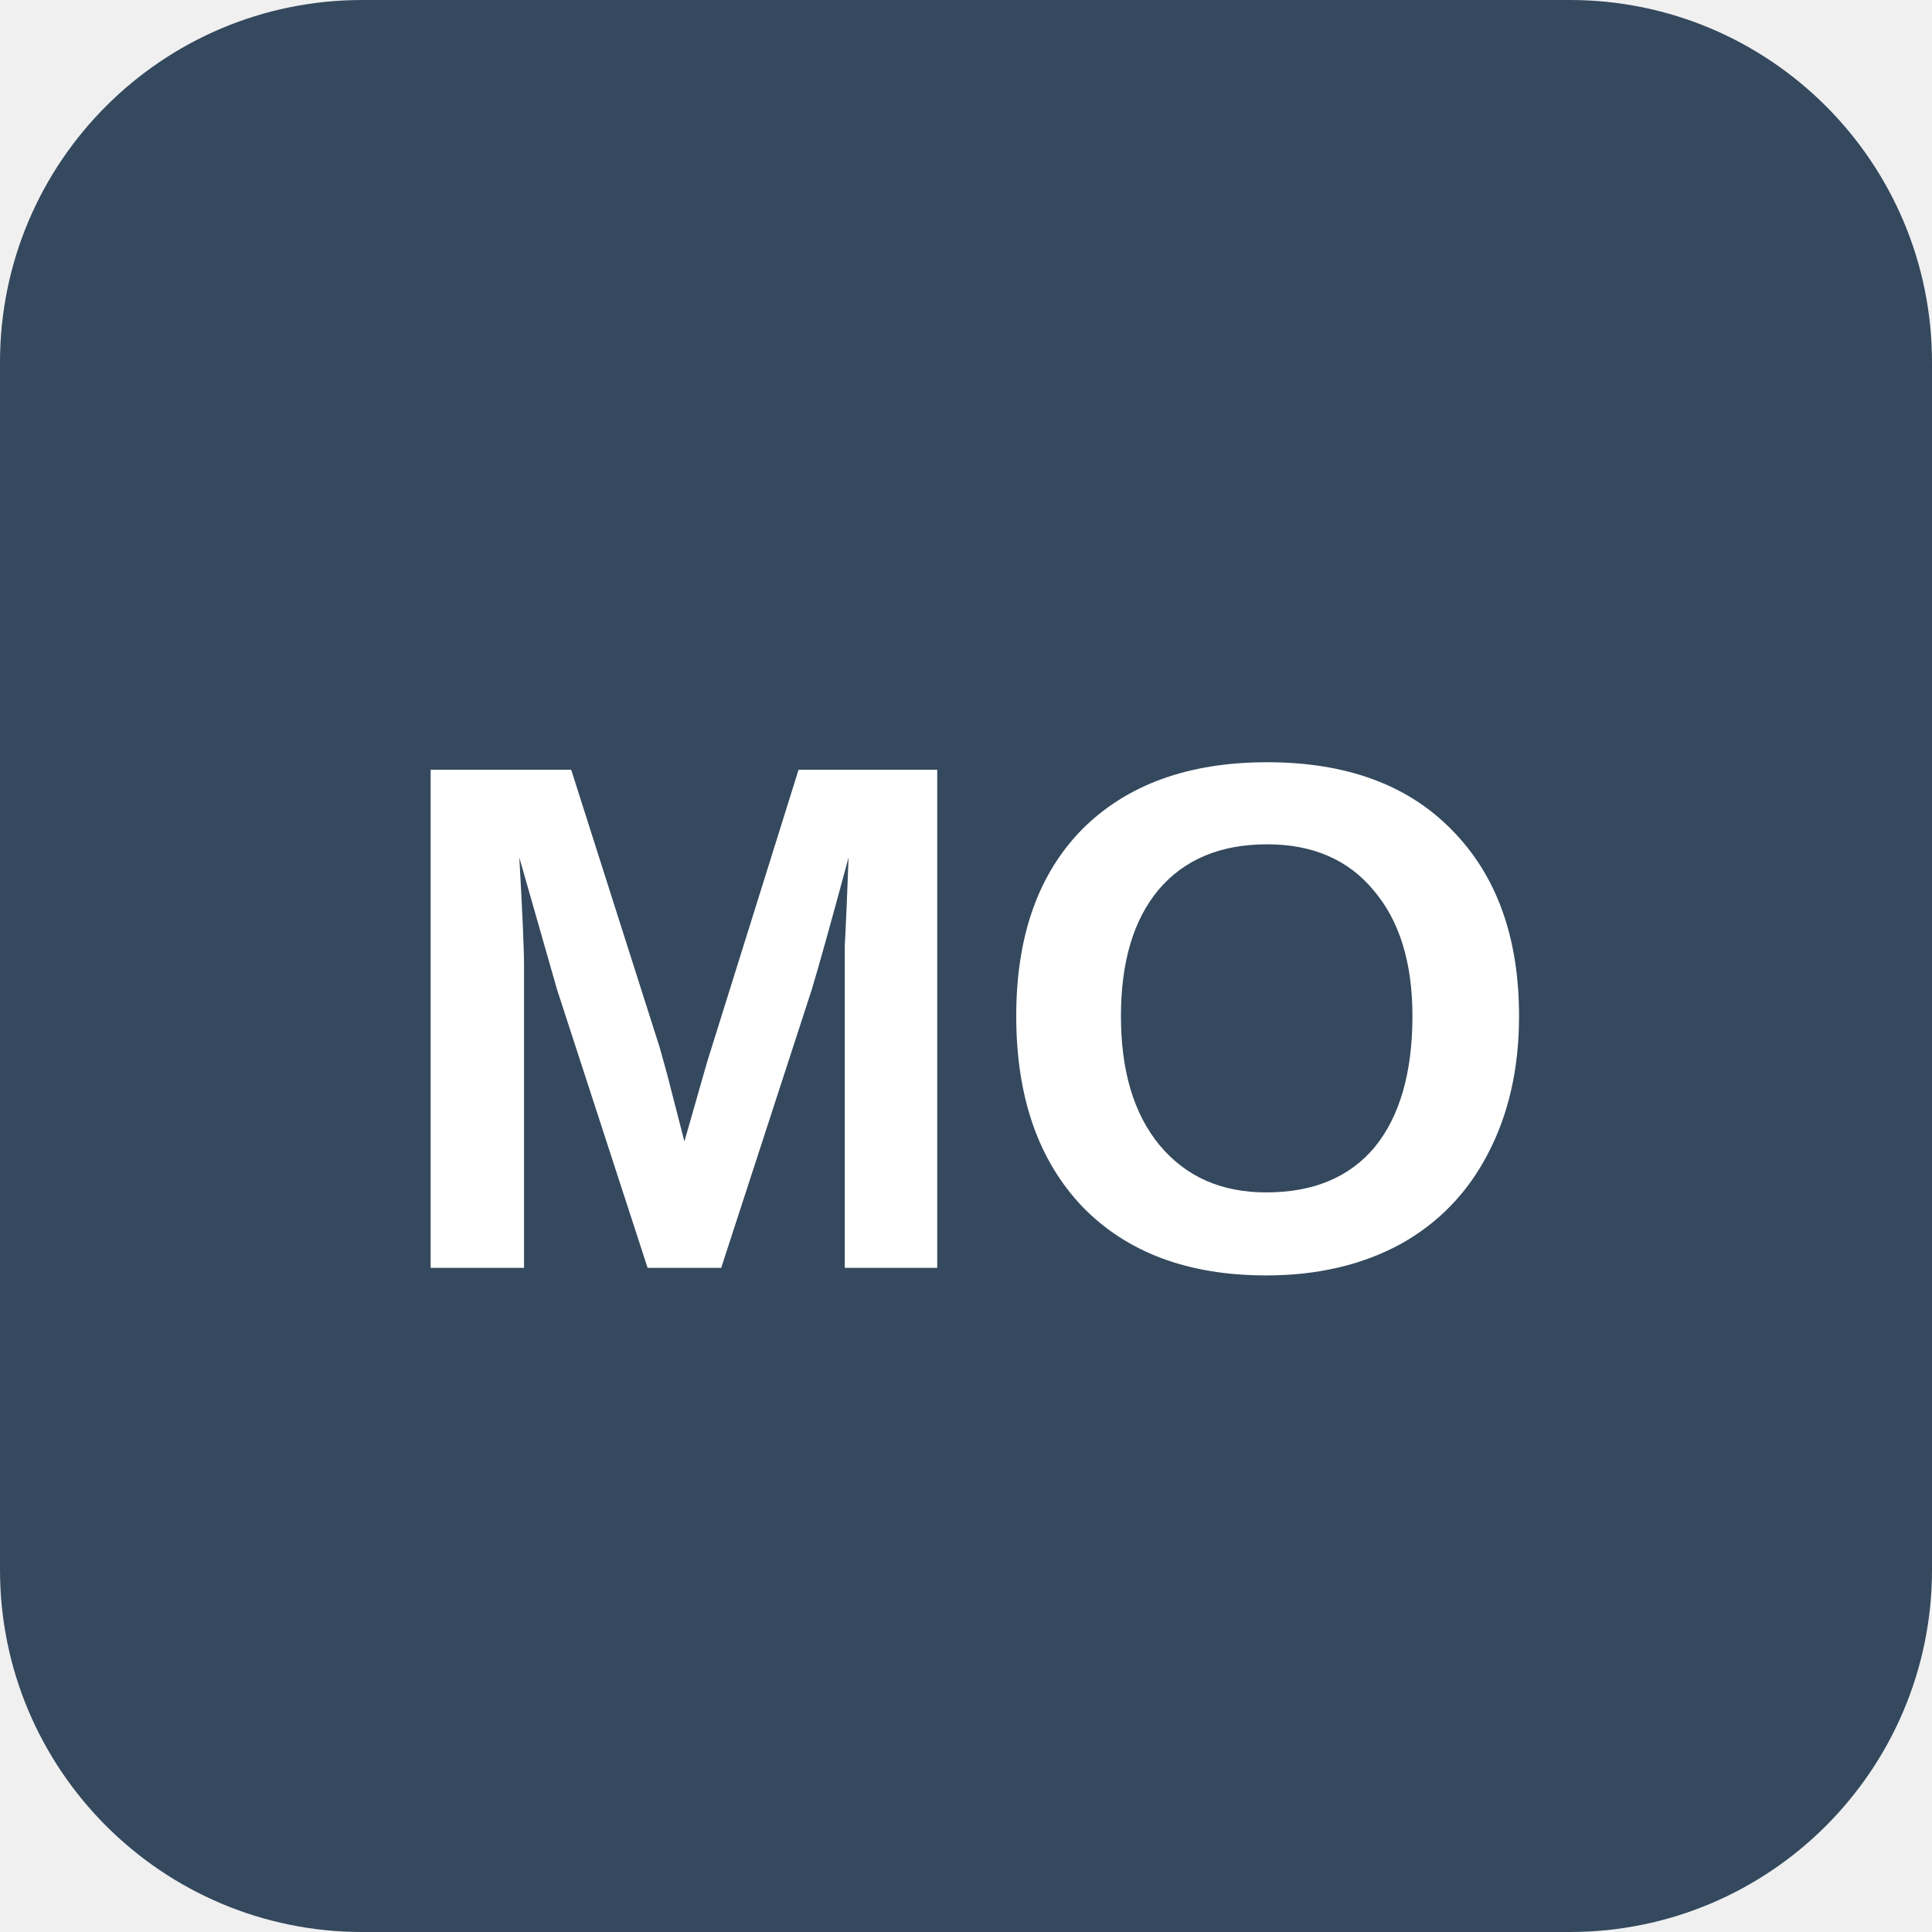
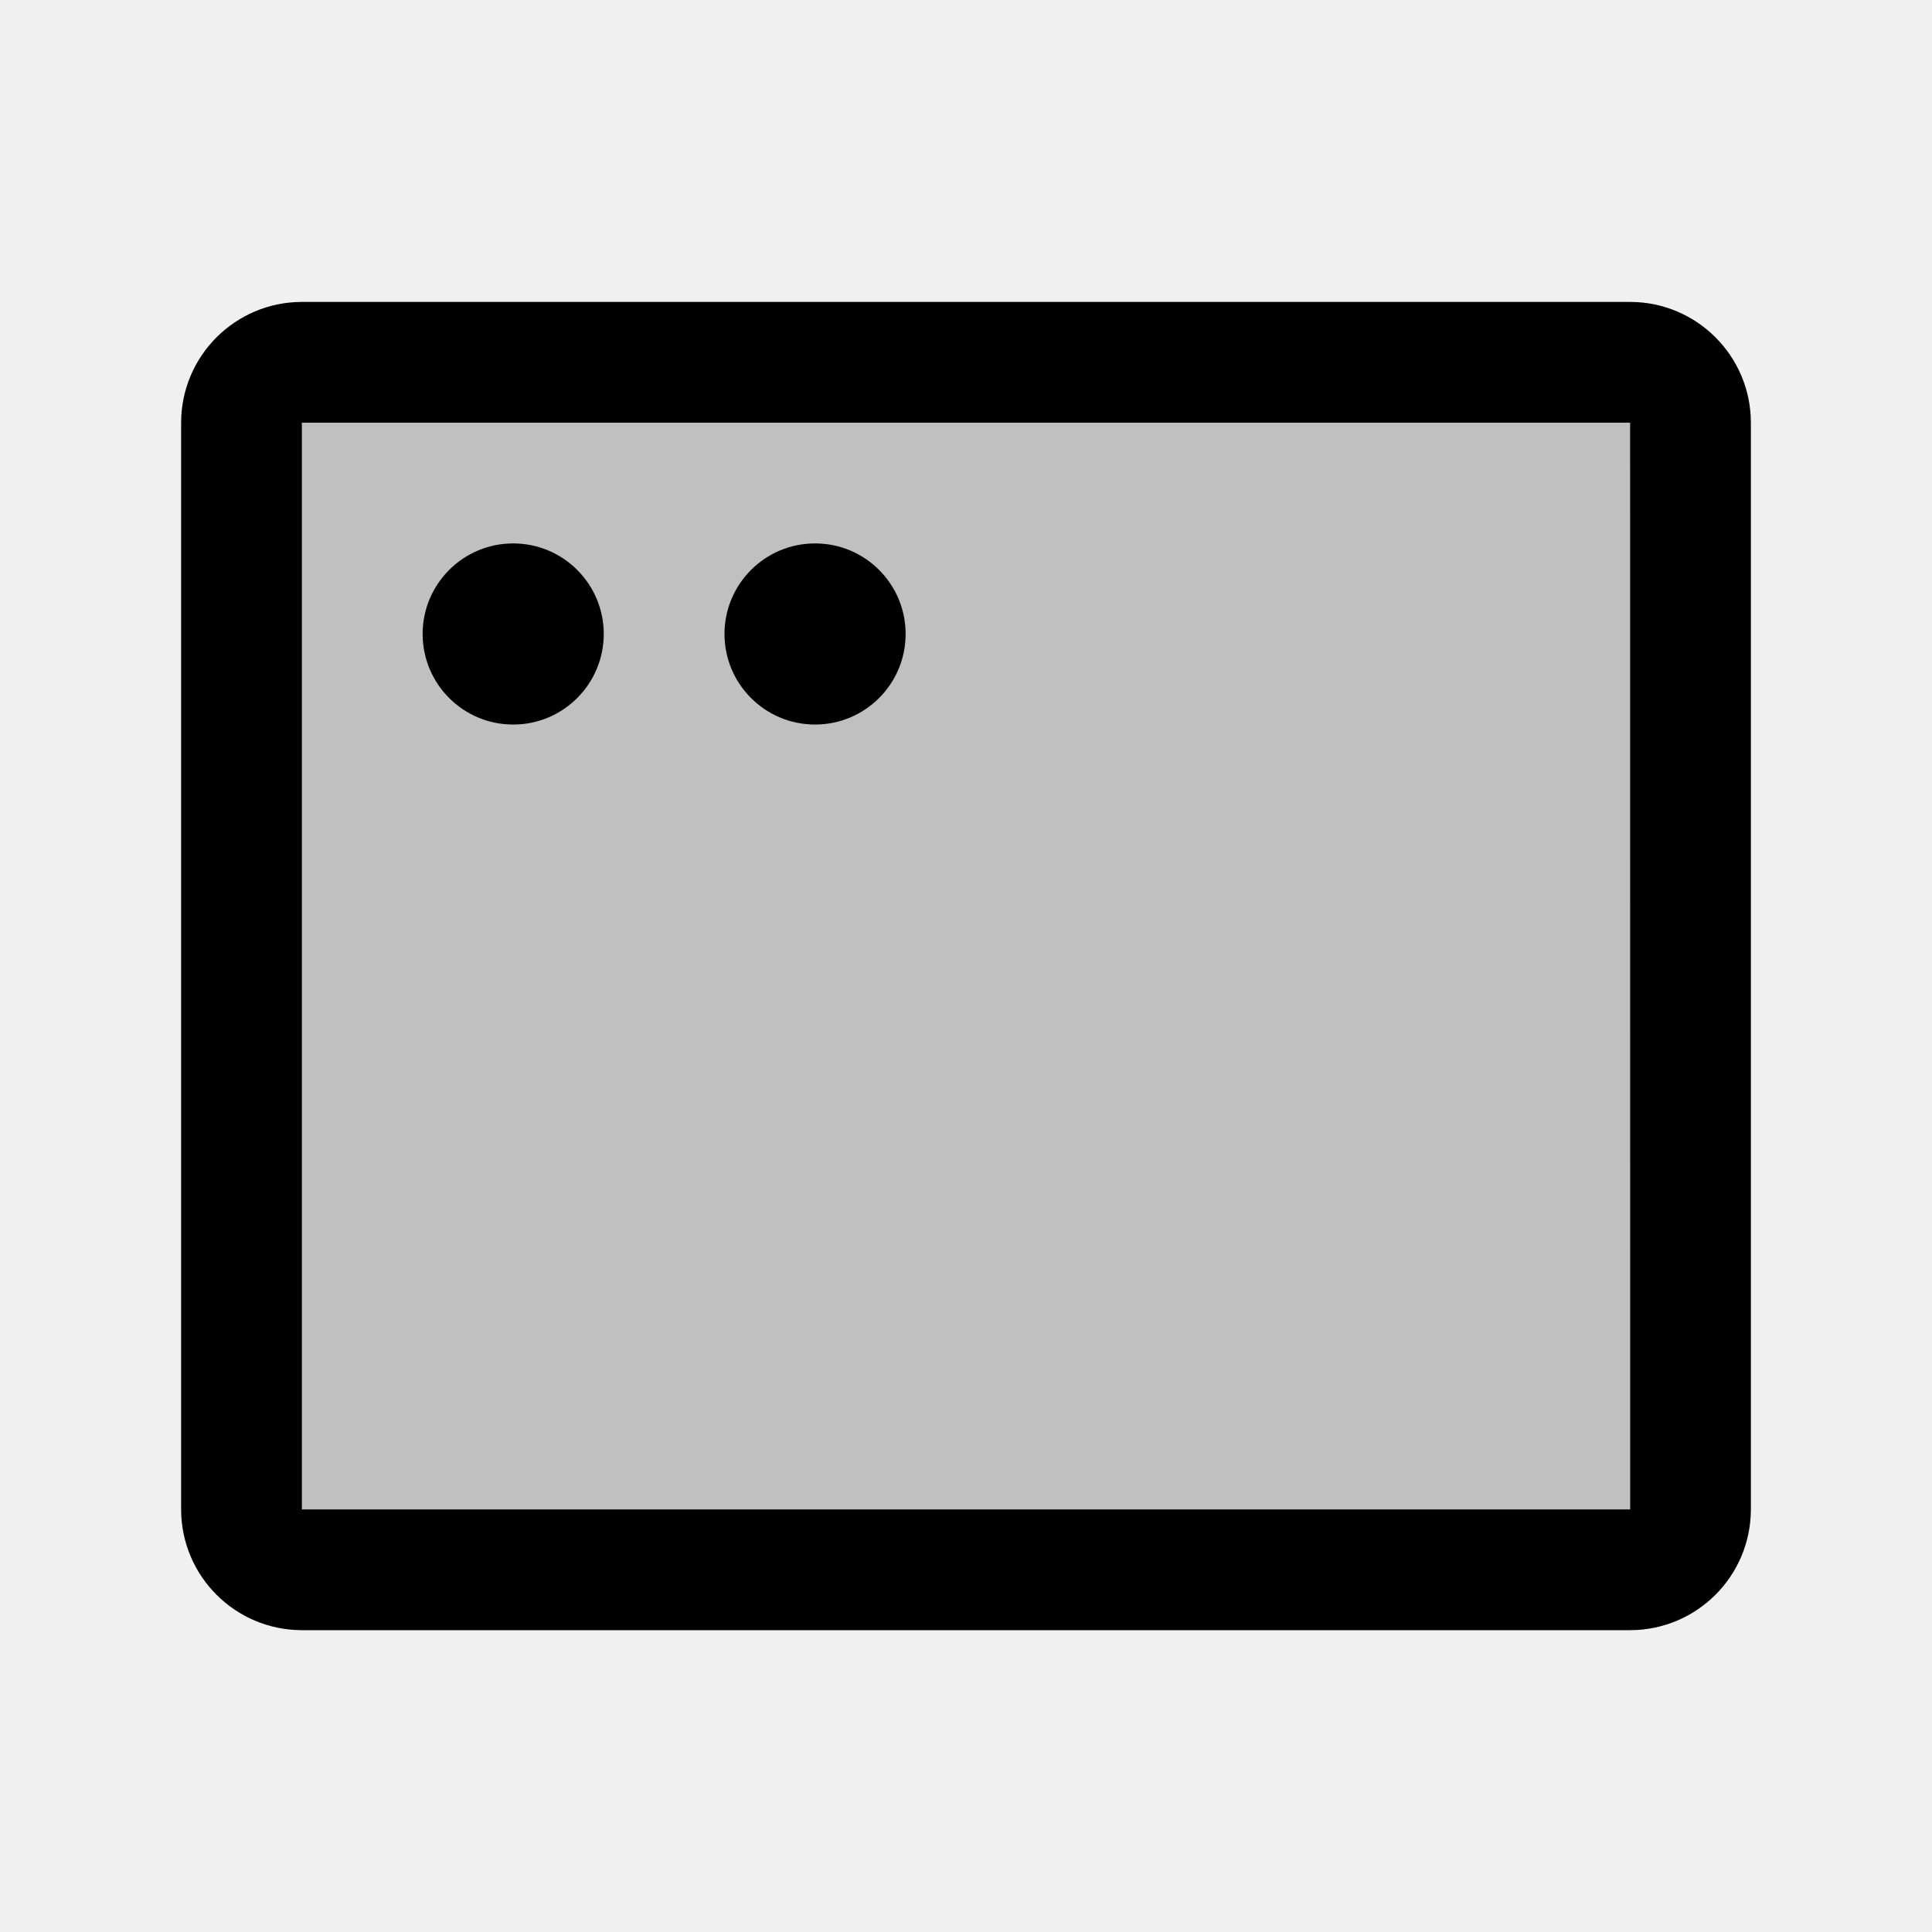
- <svg xmlns="http://www.w3.org/2000/svg" viewBox="0 0 32 32" fill="none">
-   <rect width="32" height="32" rx="6" fill="#34495E" />
-   <text x="16" y="21" text-anchor="middle" font-size="12" fill="#fff" font-family="Arial" font-weight="bold">MO</text>
+ <svg xmlns="http://www.w3.org/2000/svg" fill="#000000" viewBox="0 0 256 256" id="Flat">
+   <g id="SVGRepo_bgCarrier" stroke-width="0" />
+   <g id="SVGRepo_tracerCarrier" stroke-linecap="round" stroke-linejoin="round" />
+   <g id="SVGRepo_iconCarrier">
+     <path d="M224,56.006v144a8,8,0,0,1-8,8H40a8,8,0,0,1-8-8v-144a8,8,0,0,1,8-8H216A8,8,0,0,1,224,56.006Z" opacity="0.2" />
+     <path d="M216,40.006H40a16.018,16.018,0,0,0-16,16v144a16.018,16.018,0,0,0,16,16H216a16.018,16.018,0,0,0,16-16v-144A16.018,16.018,0,0,0,216,40.006Zm0,160H40v-144H216l.01,144Zm-136-116a12,12,0,1,1-12-12A12,12,0,0,1,80,84.006Zm40,0a12,12,0,1,1-12-12A12,12,0,0,1,120,84.006Z" />
+   </g>
</svg>
